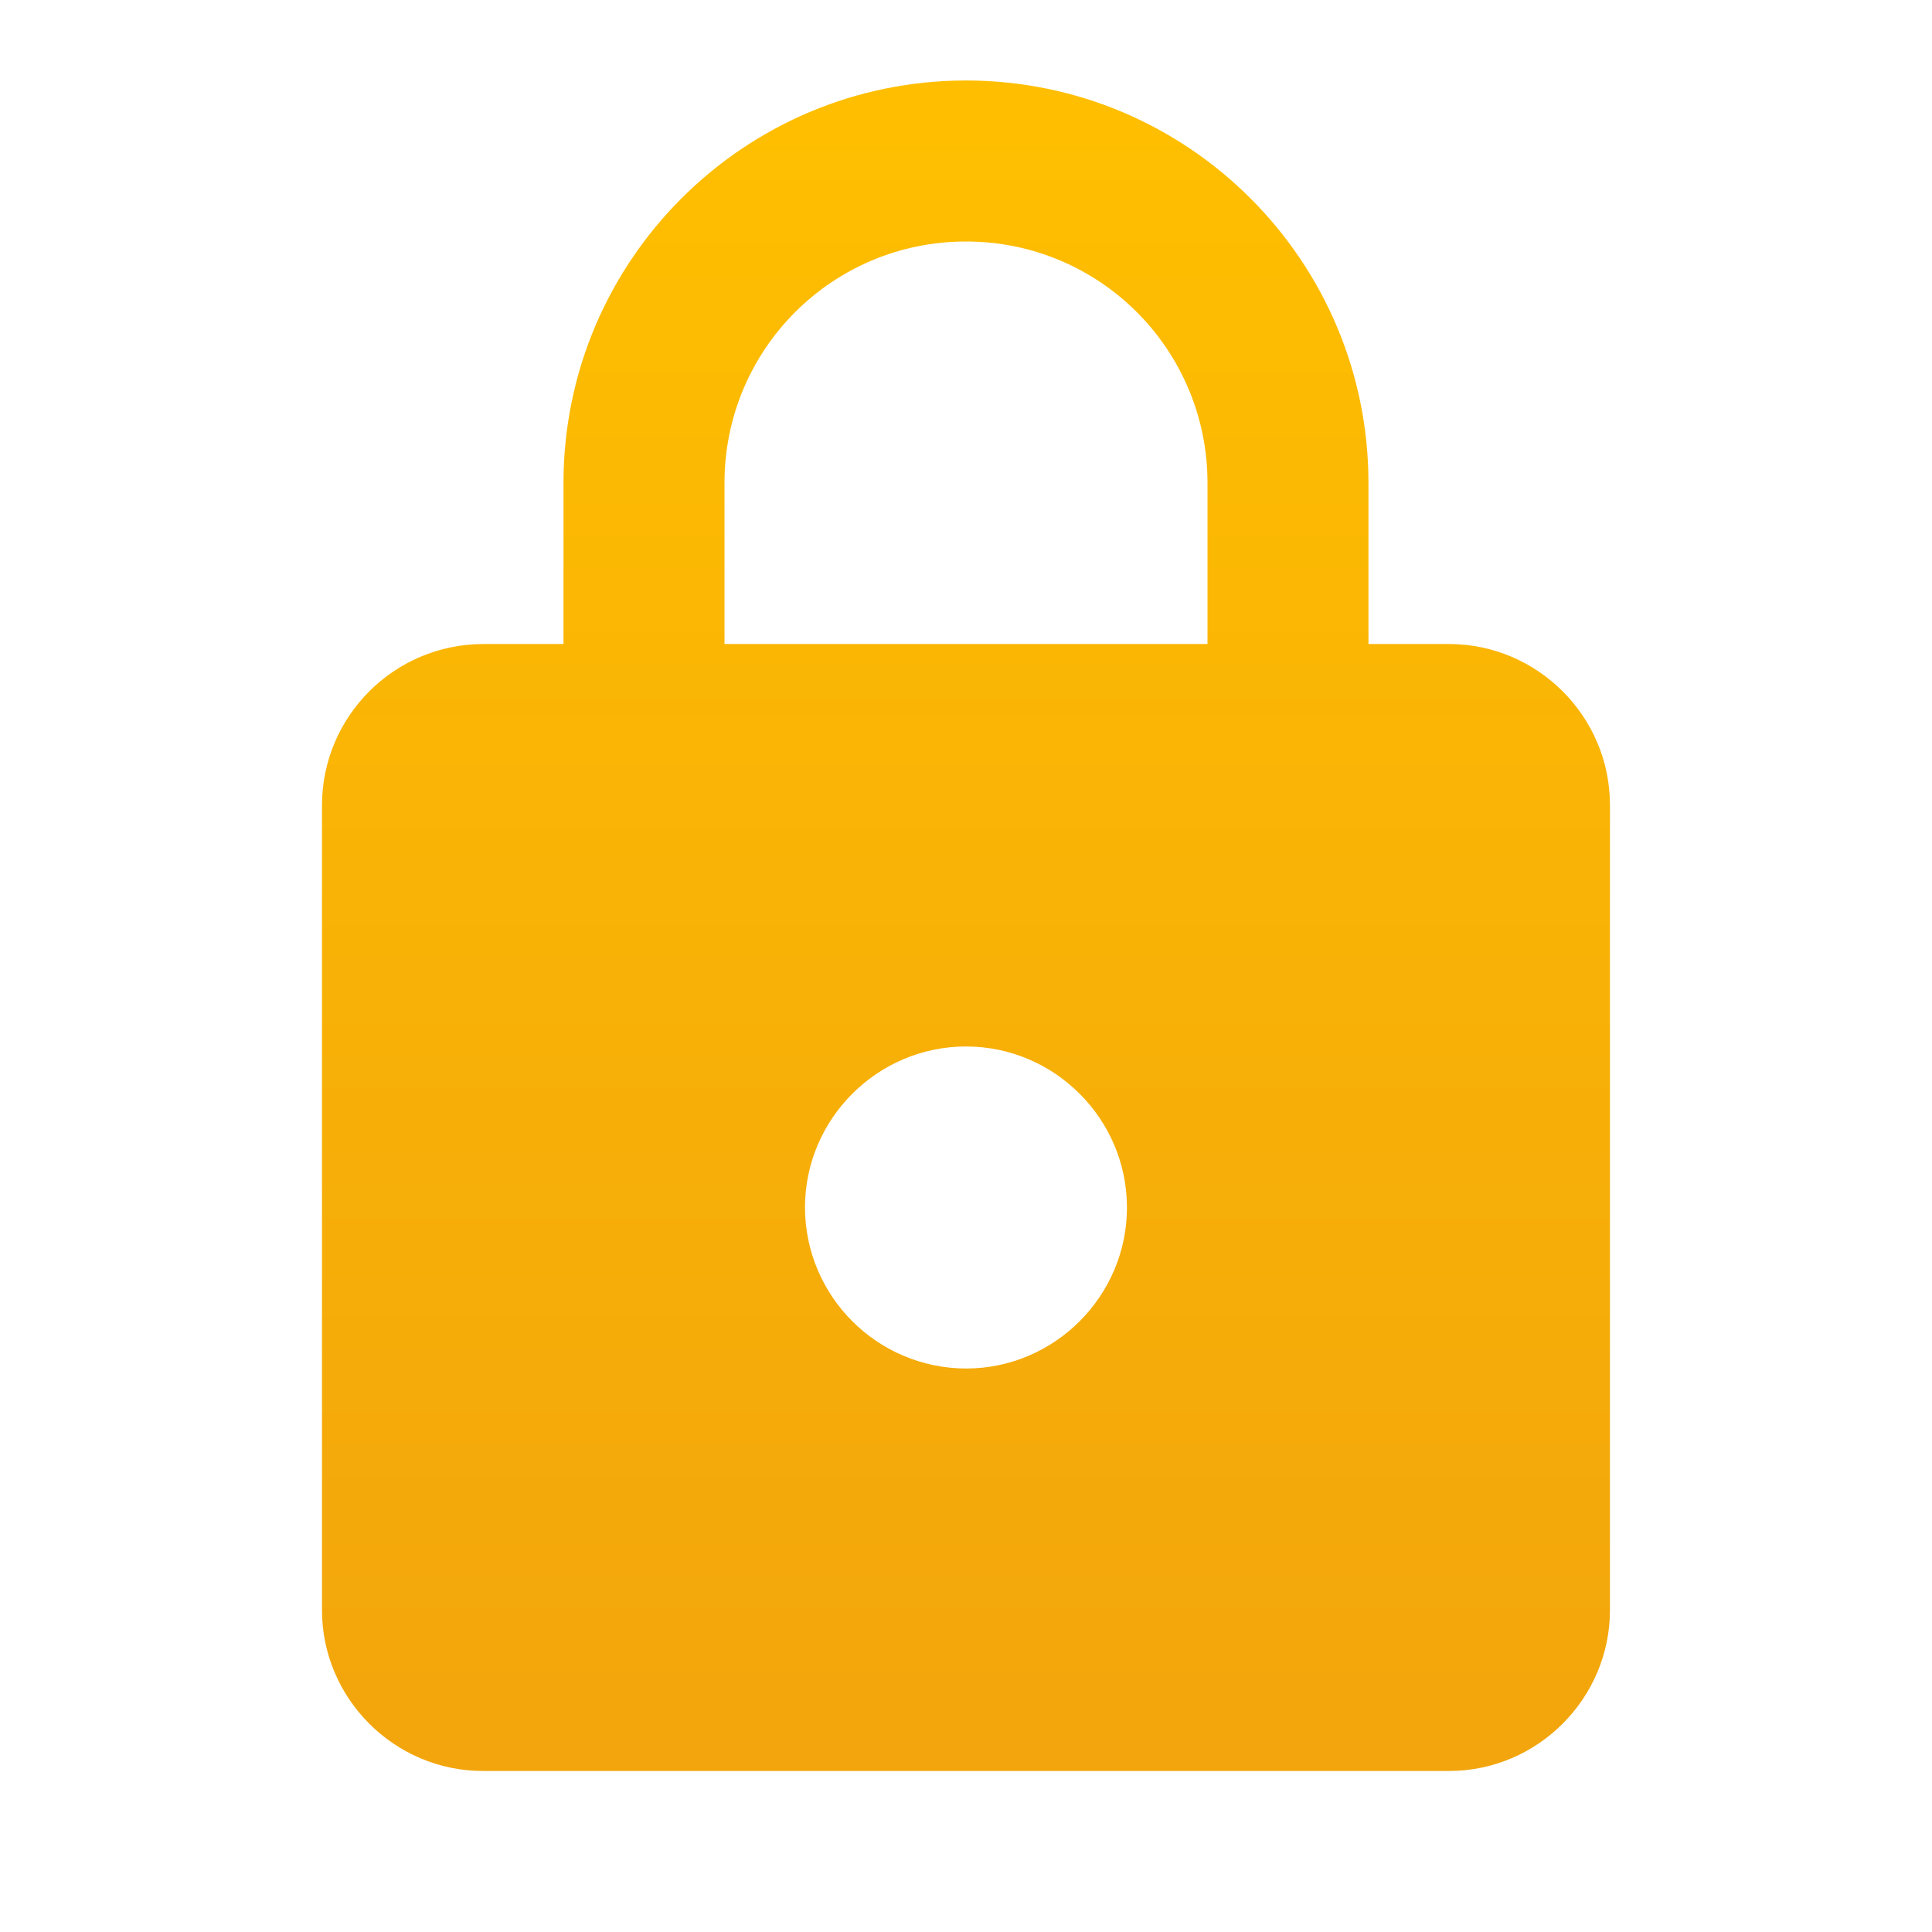
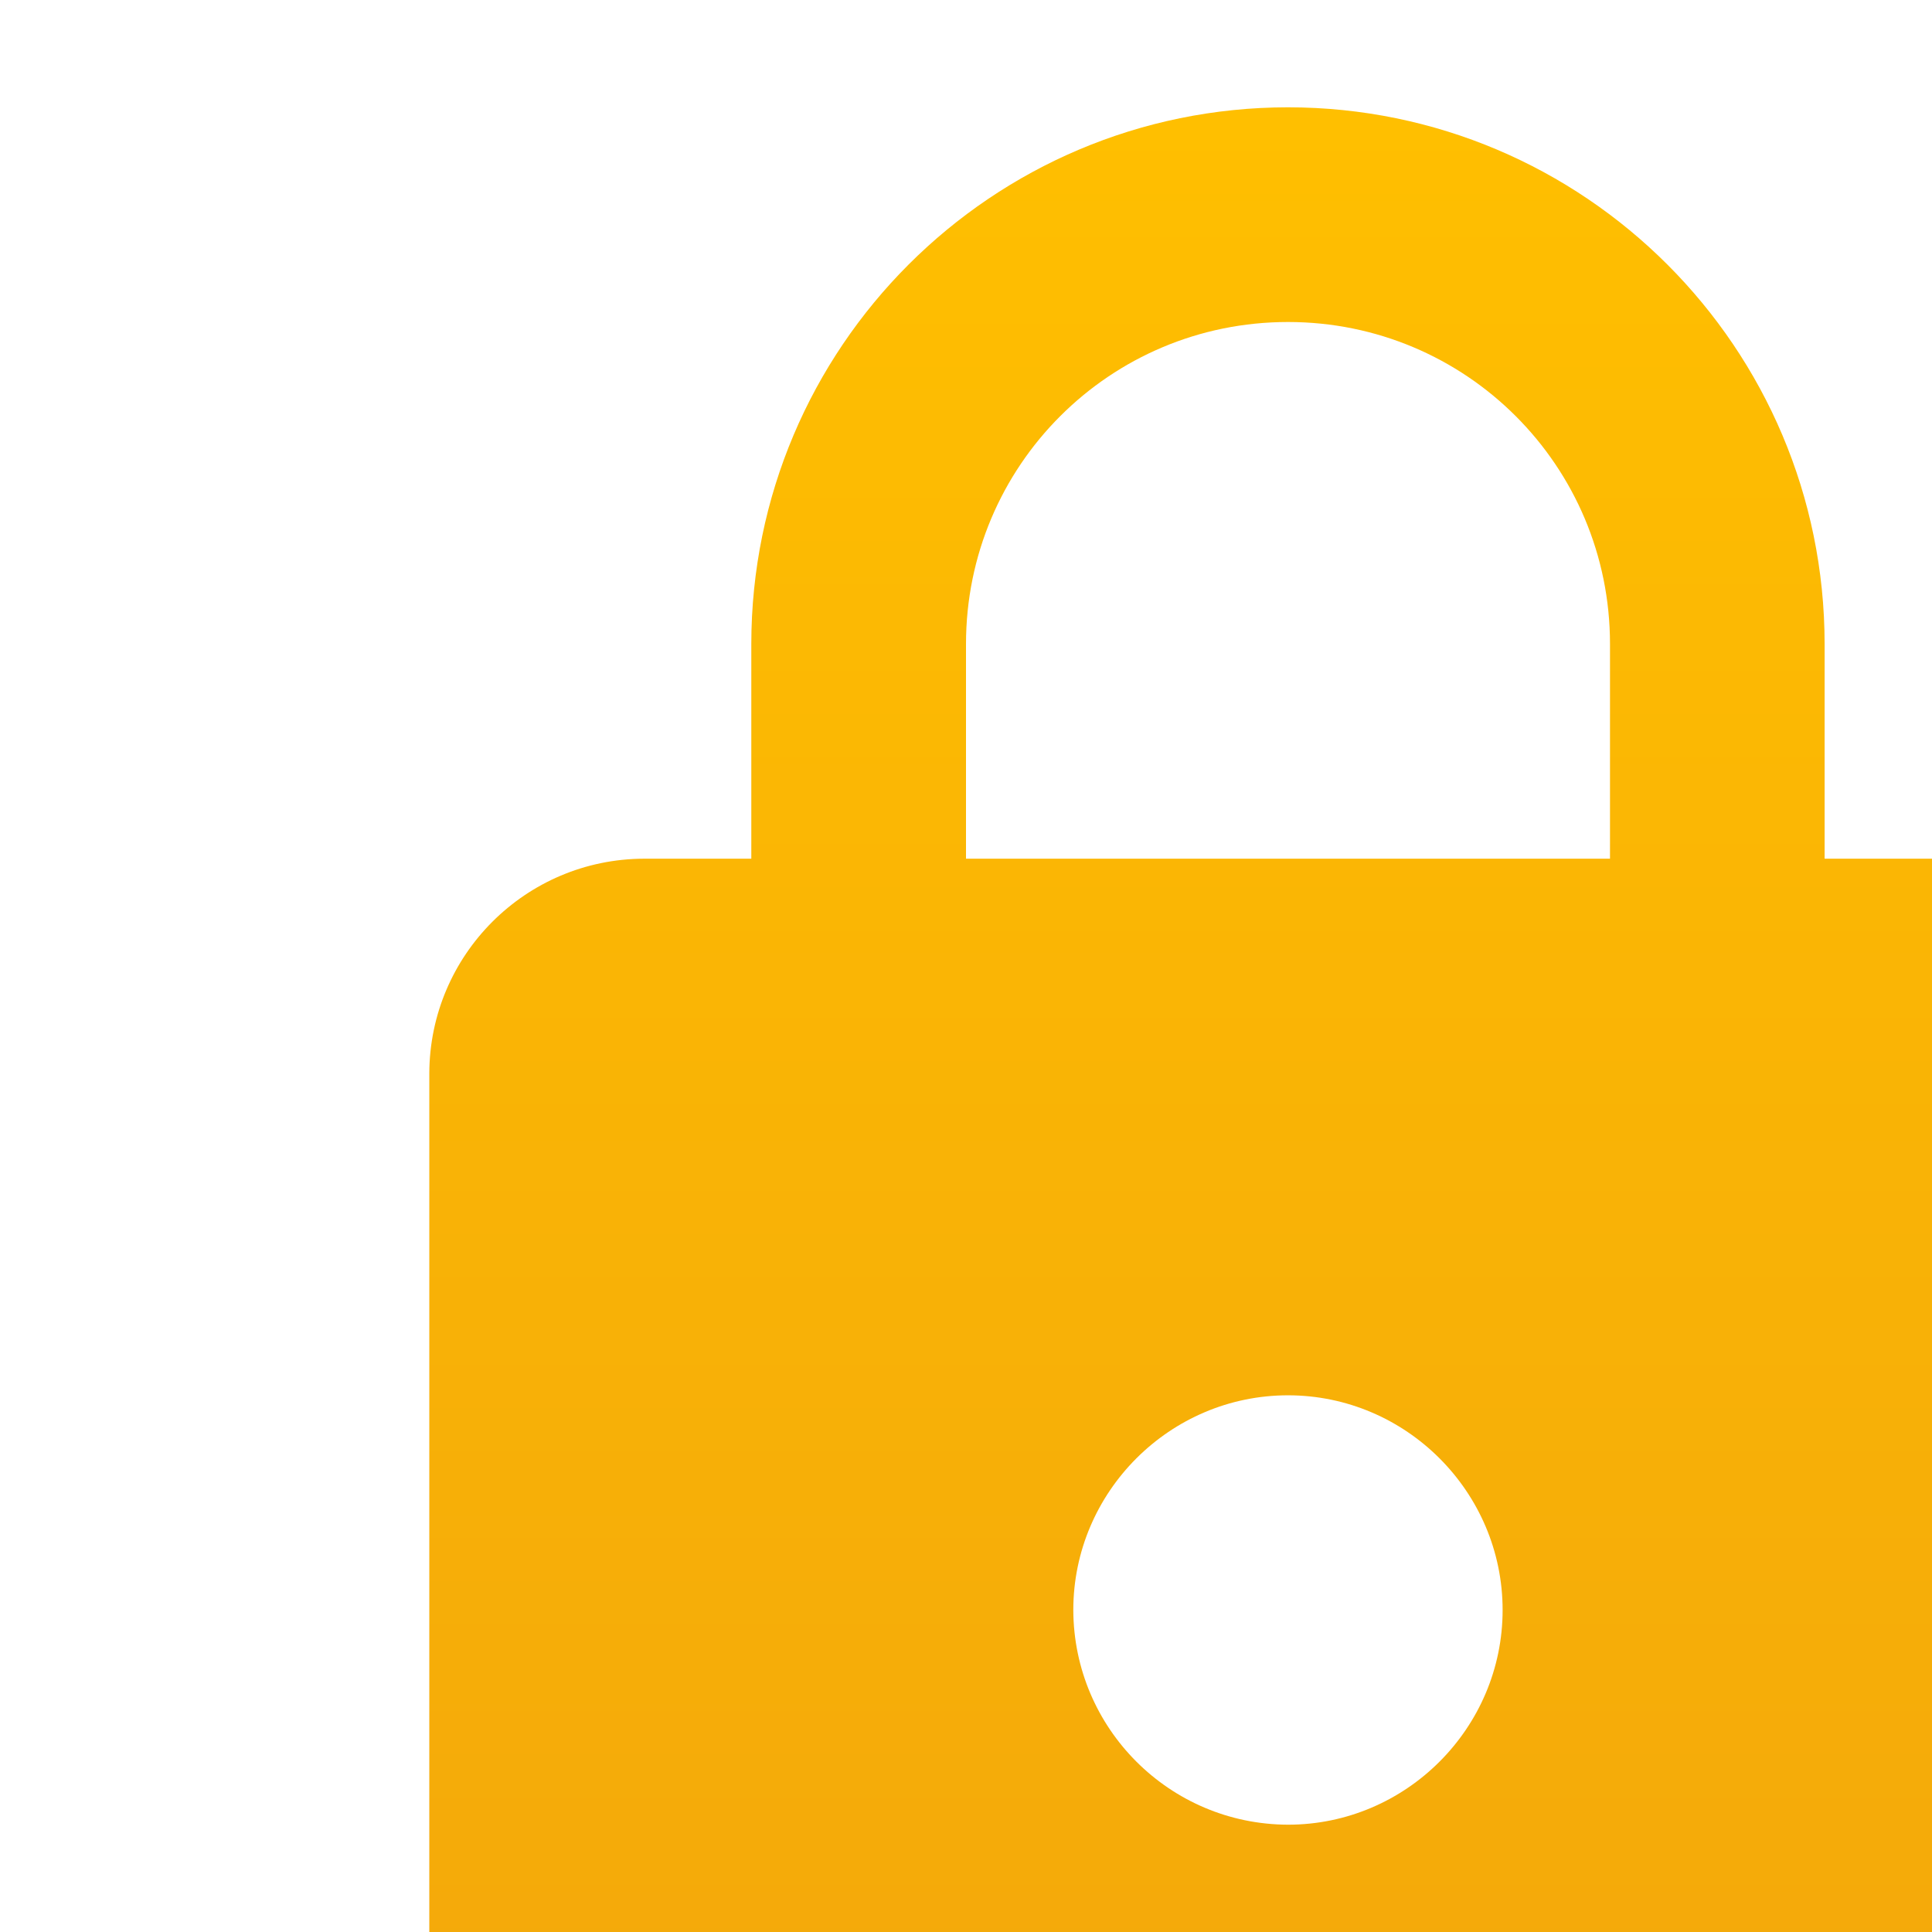
- <svg xmlns="http://www.w3.org/2000/svg" width="32" height="32" fill="none">
+ <svg xmlns="http://www.w3.org/2000/svg" width="24" height="24" fill="none">
  <path d="M24 10.667h-1.334V8A6.669 6.669 0 0 0 16 1.333 6.67 6.67 0 0 0 9.333 8v2.667H8a2.675 2.675 0 0 0-2.667 2.666v13.334c0 1.466 1.2 2.666 2.667 2.666h16c1.466 0 2.666-1.2 2.666-2.666V13.333c0-1.466-1.2-2.666-2.666-2.666Zm-8 12A2.675 2.675 0 0 1 13.333 20c0-1.467 1.2-2.667 2.667-2.667 1.466 0 2.666 1.2 2.666 2.667 0 1.467-1.2 2.667-2.666 2.667Zm-4-12V8c0-2.213 1.786-4 4-4 2.213 0 4 1.787 4 4v2.667h-8Z" fill="url(#a)" />
  <defs>
    <linearGradient id="a" x1="16" y1="1.333" x2="16" y2="29.333" gradientUnits="userSpaceOnUse">
      <stop stop-color="#FFBF00" />
      <stop offset="1" stop-color="#F2A50C" />
    </linearGradient>
  </defs>
</svg>
